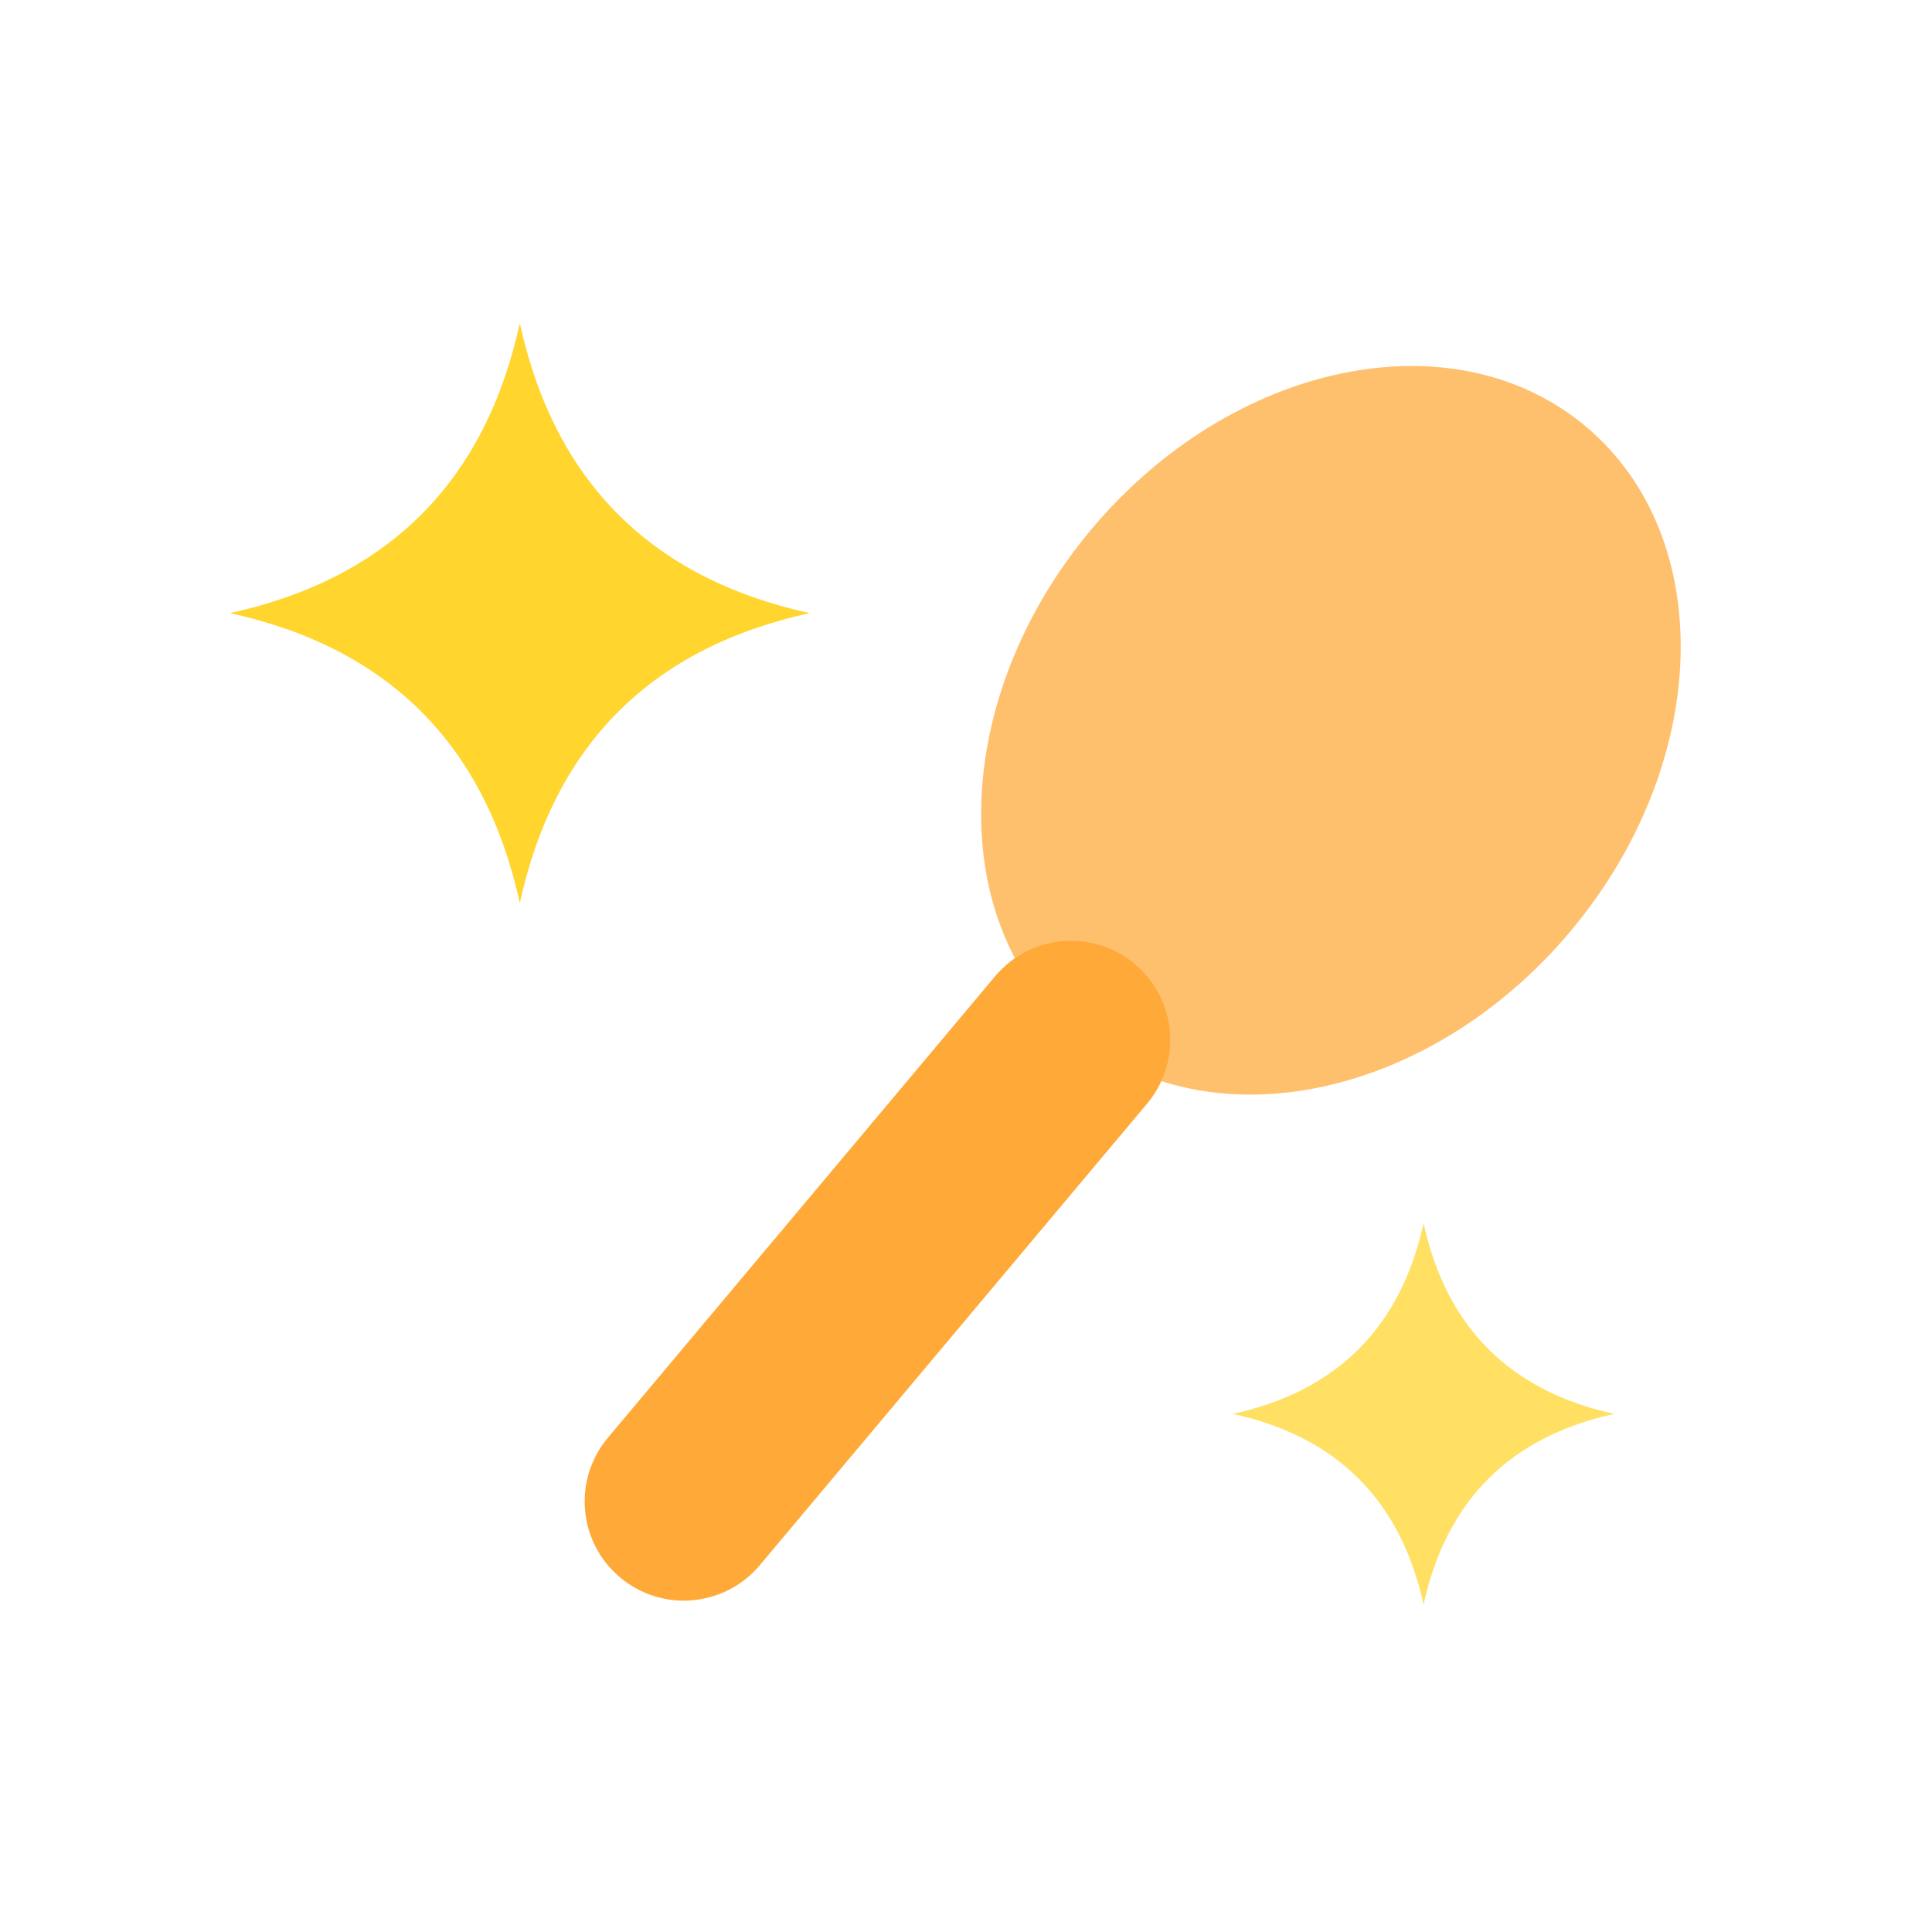
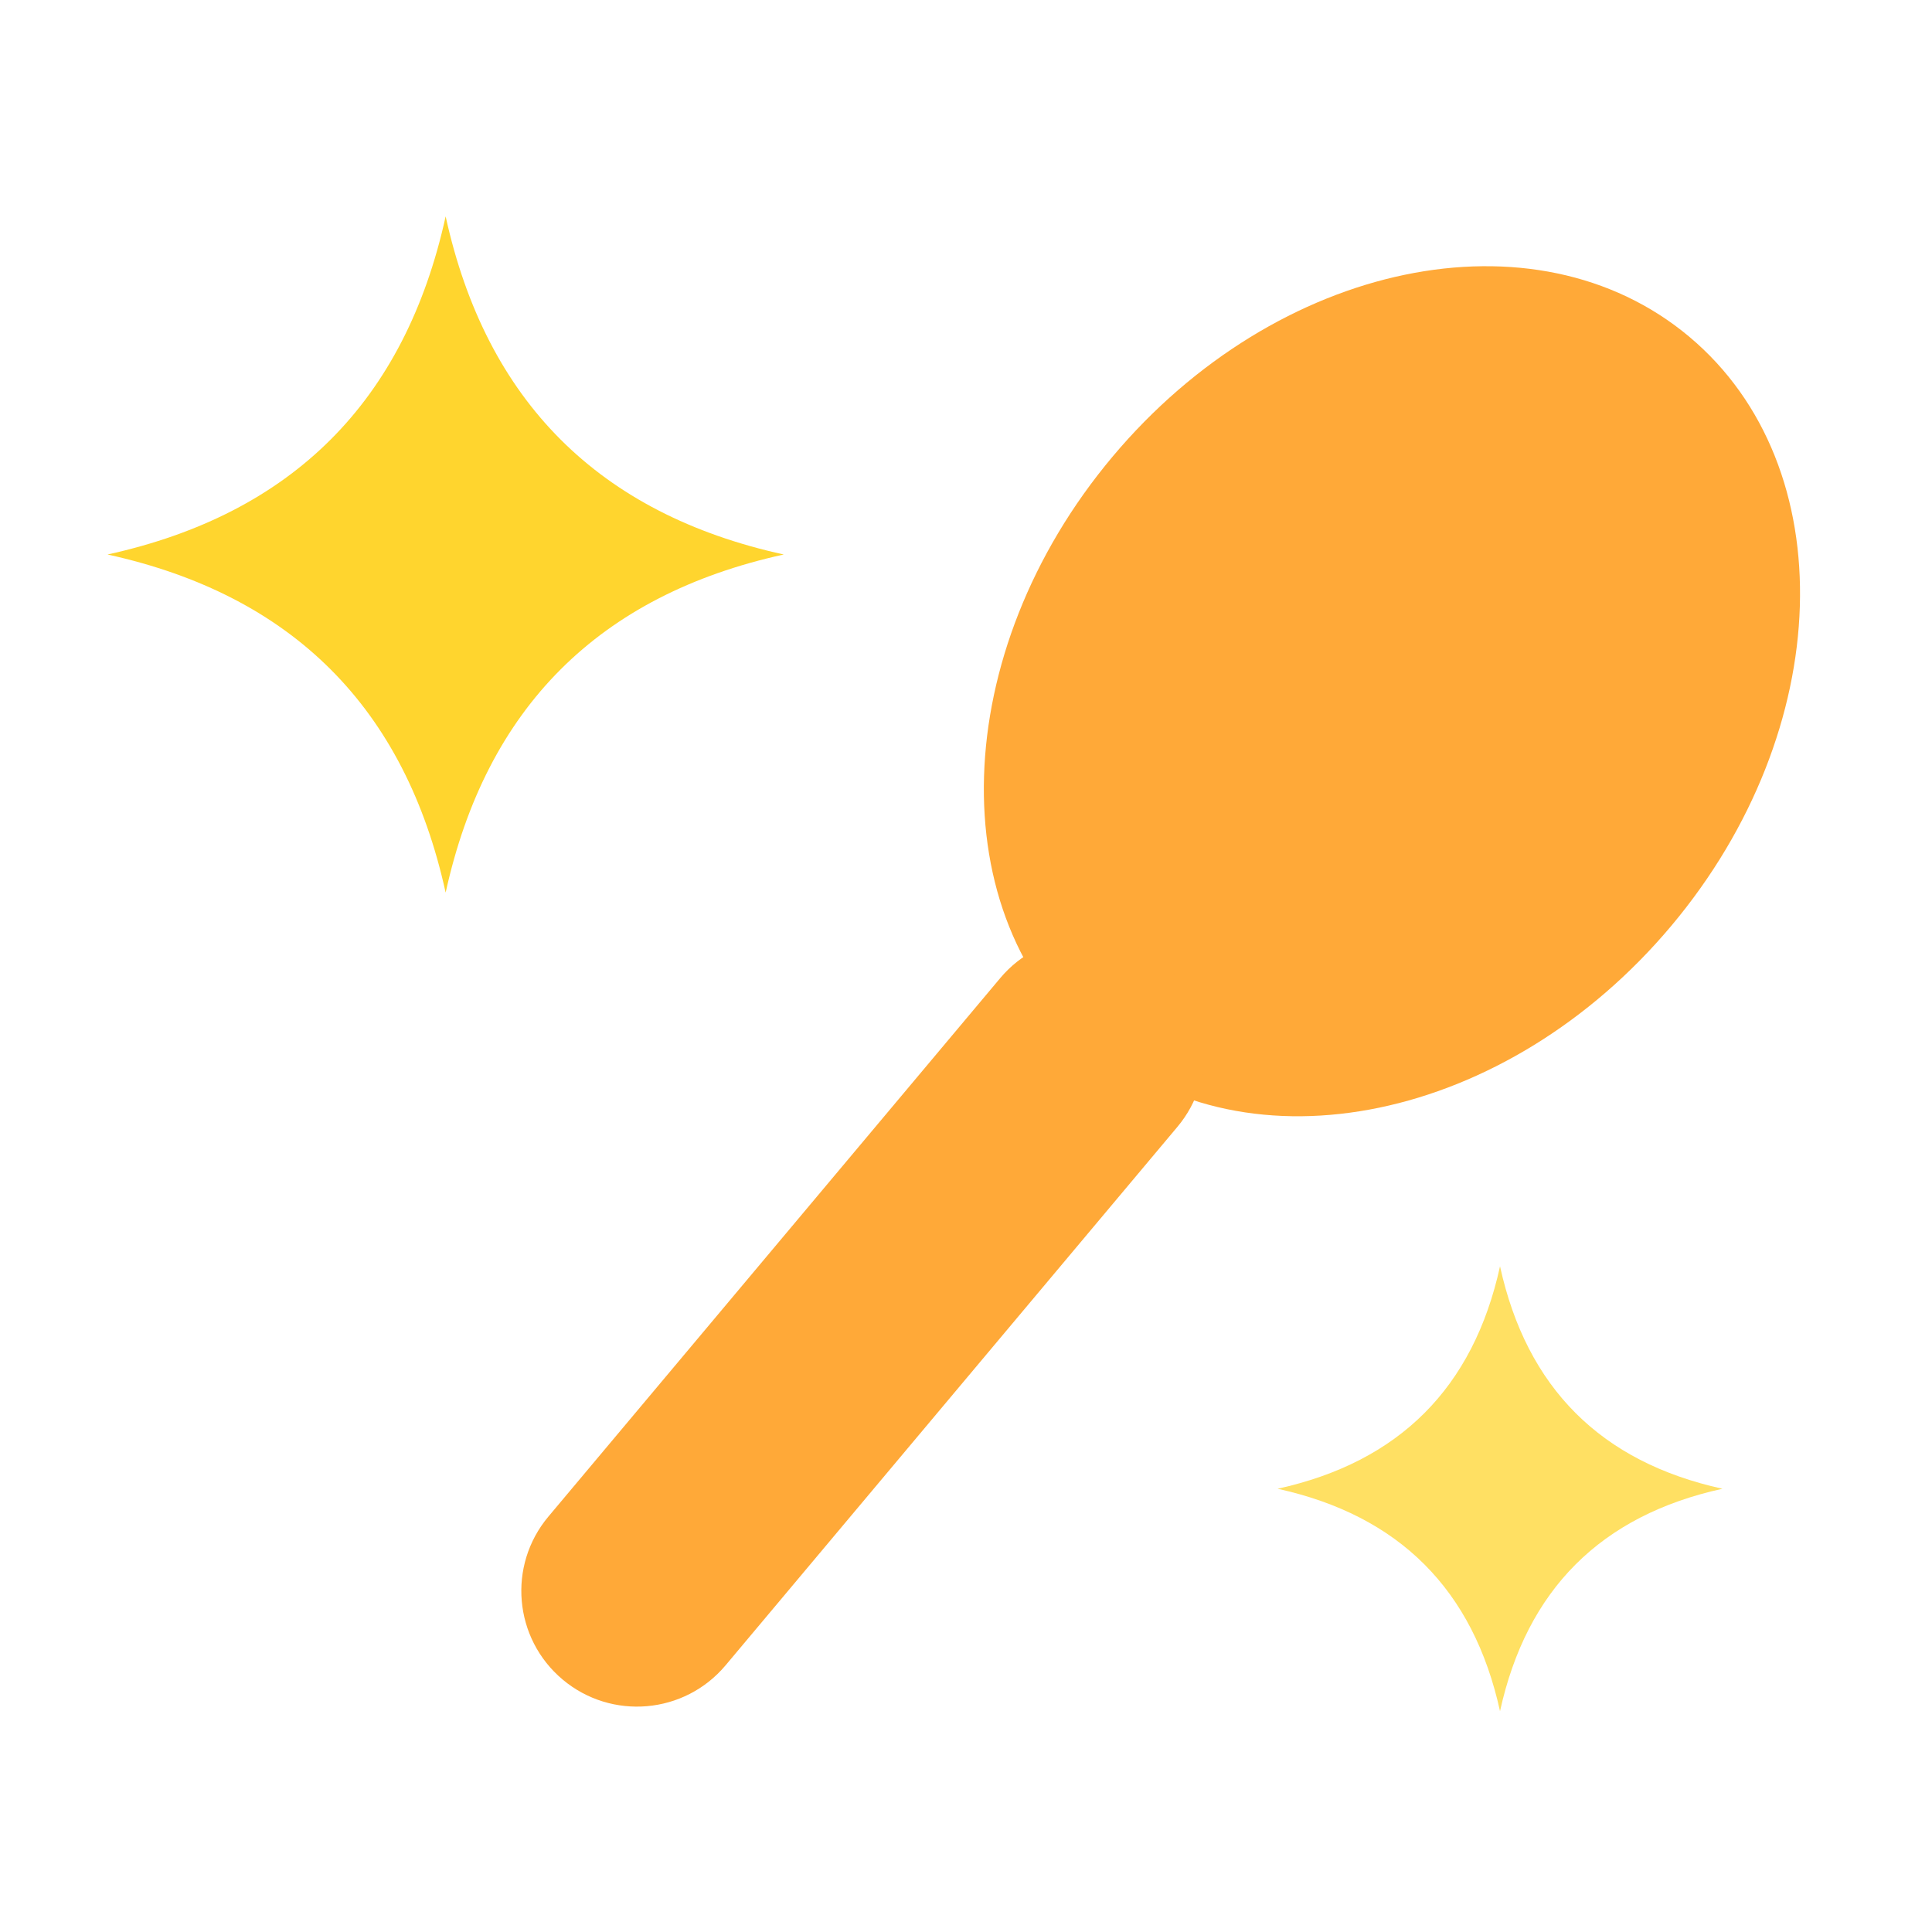
<svg xmlns="http://www.w3.org/2000/svg" width="48" height="48" viewBox="0 0 48 48" fill="none" role="img" aria-label="AI 코치">
-   <g transform="translate(3.63 3.39) scale(0.9474)">
+   <g transform="translate(0.24 -0.04) scale(1.1053)">
    <g transform="rotate(40 24 24)">
-       <ellipse cx="24" cy="13" rx="8.2" ry="10.4" fill="#FFC06E" />
+       <ellipse cx="24" cy="13" rx="8.2" ry="10.4" fill="#FFA938" />
      <rect x="21.4" y="21" width="5.2" height="21" rx="2.6" fill="#FFA938" />
    </g>
    <path d="M9.8 4.9Q11.168 11.132 17.4 12.5Q11.168 13.868 9.8 20.1Q8.432 13.868 2.2 12.5Q8.432 11.132 9.8 4.9Z" fill="#FFD52E" />
    <path d="M33.5 28.5Q34.4 32.6 38.5 33.5Q34.4 34.4 33.5 38.5Q32.6 34.4 28.5 33.5Q32.6 32.6 33.5 28.5Z" fill="#FFE063" />
  </g>
</svg>
